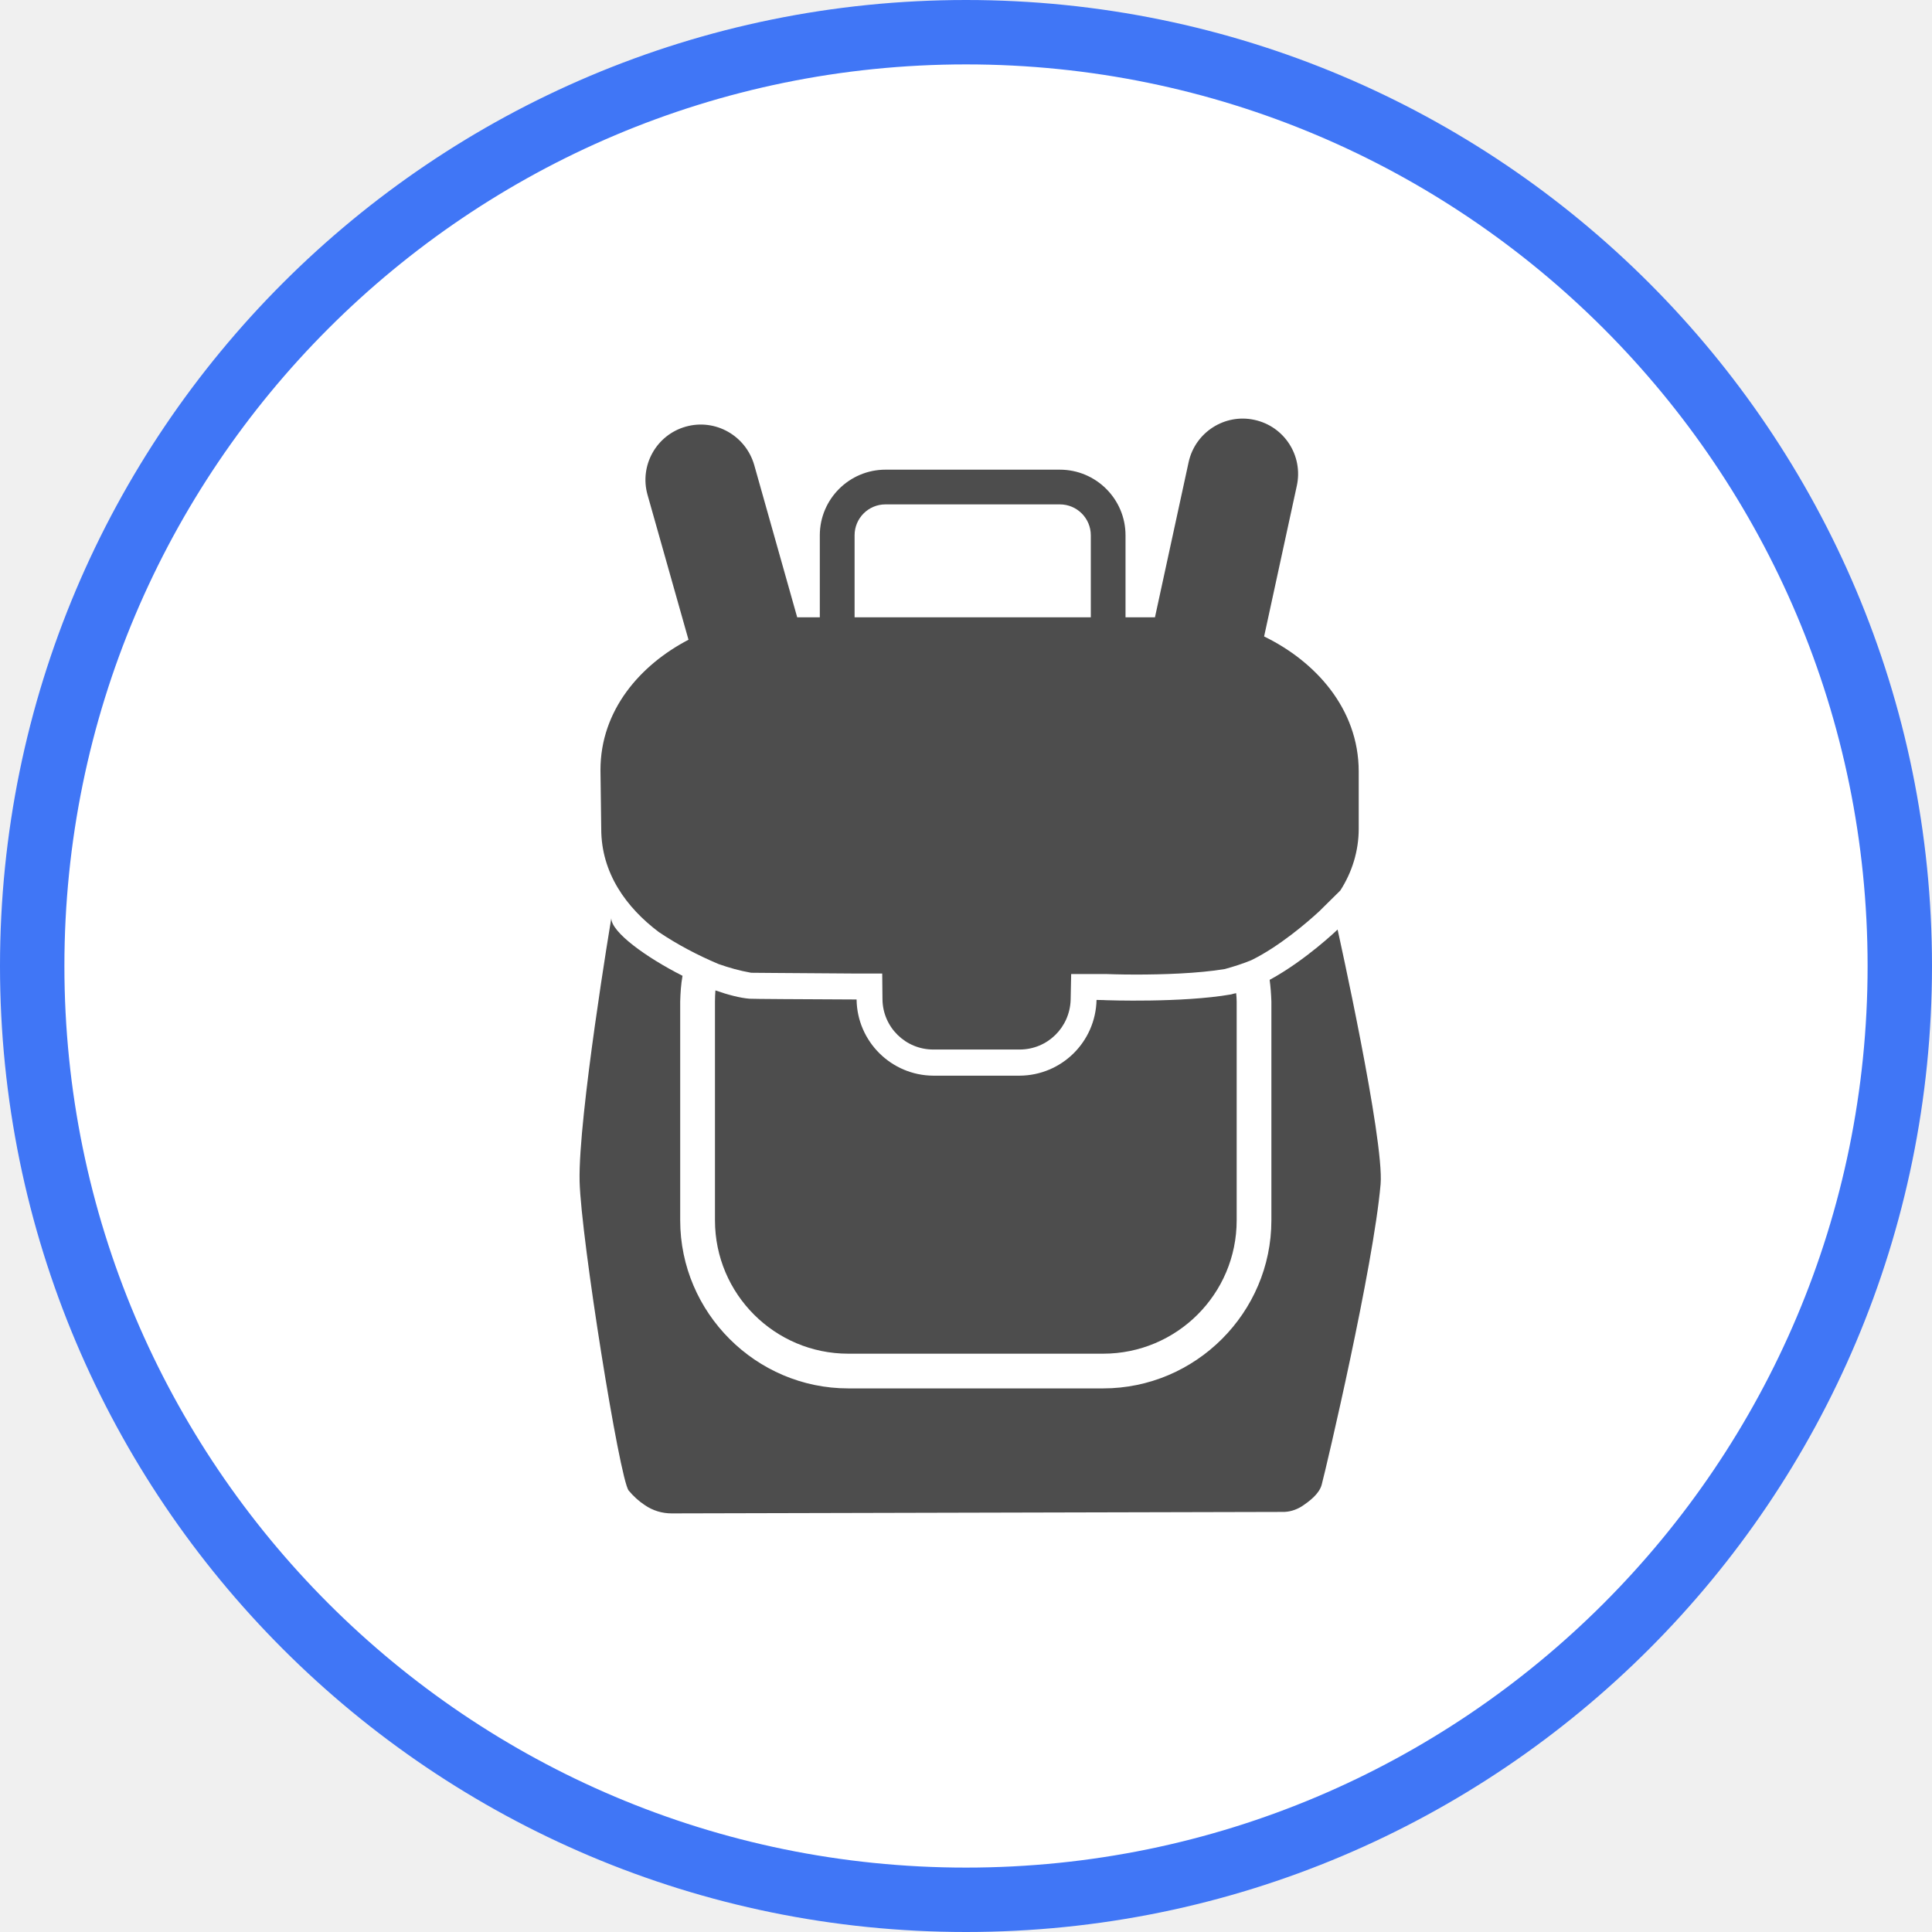
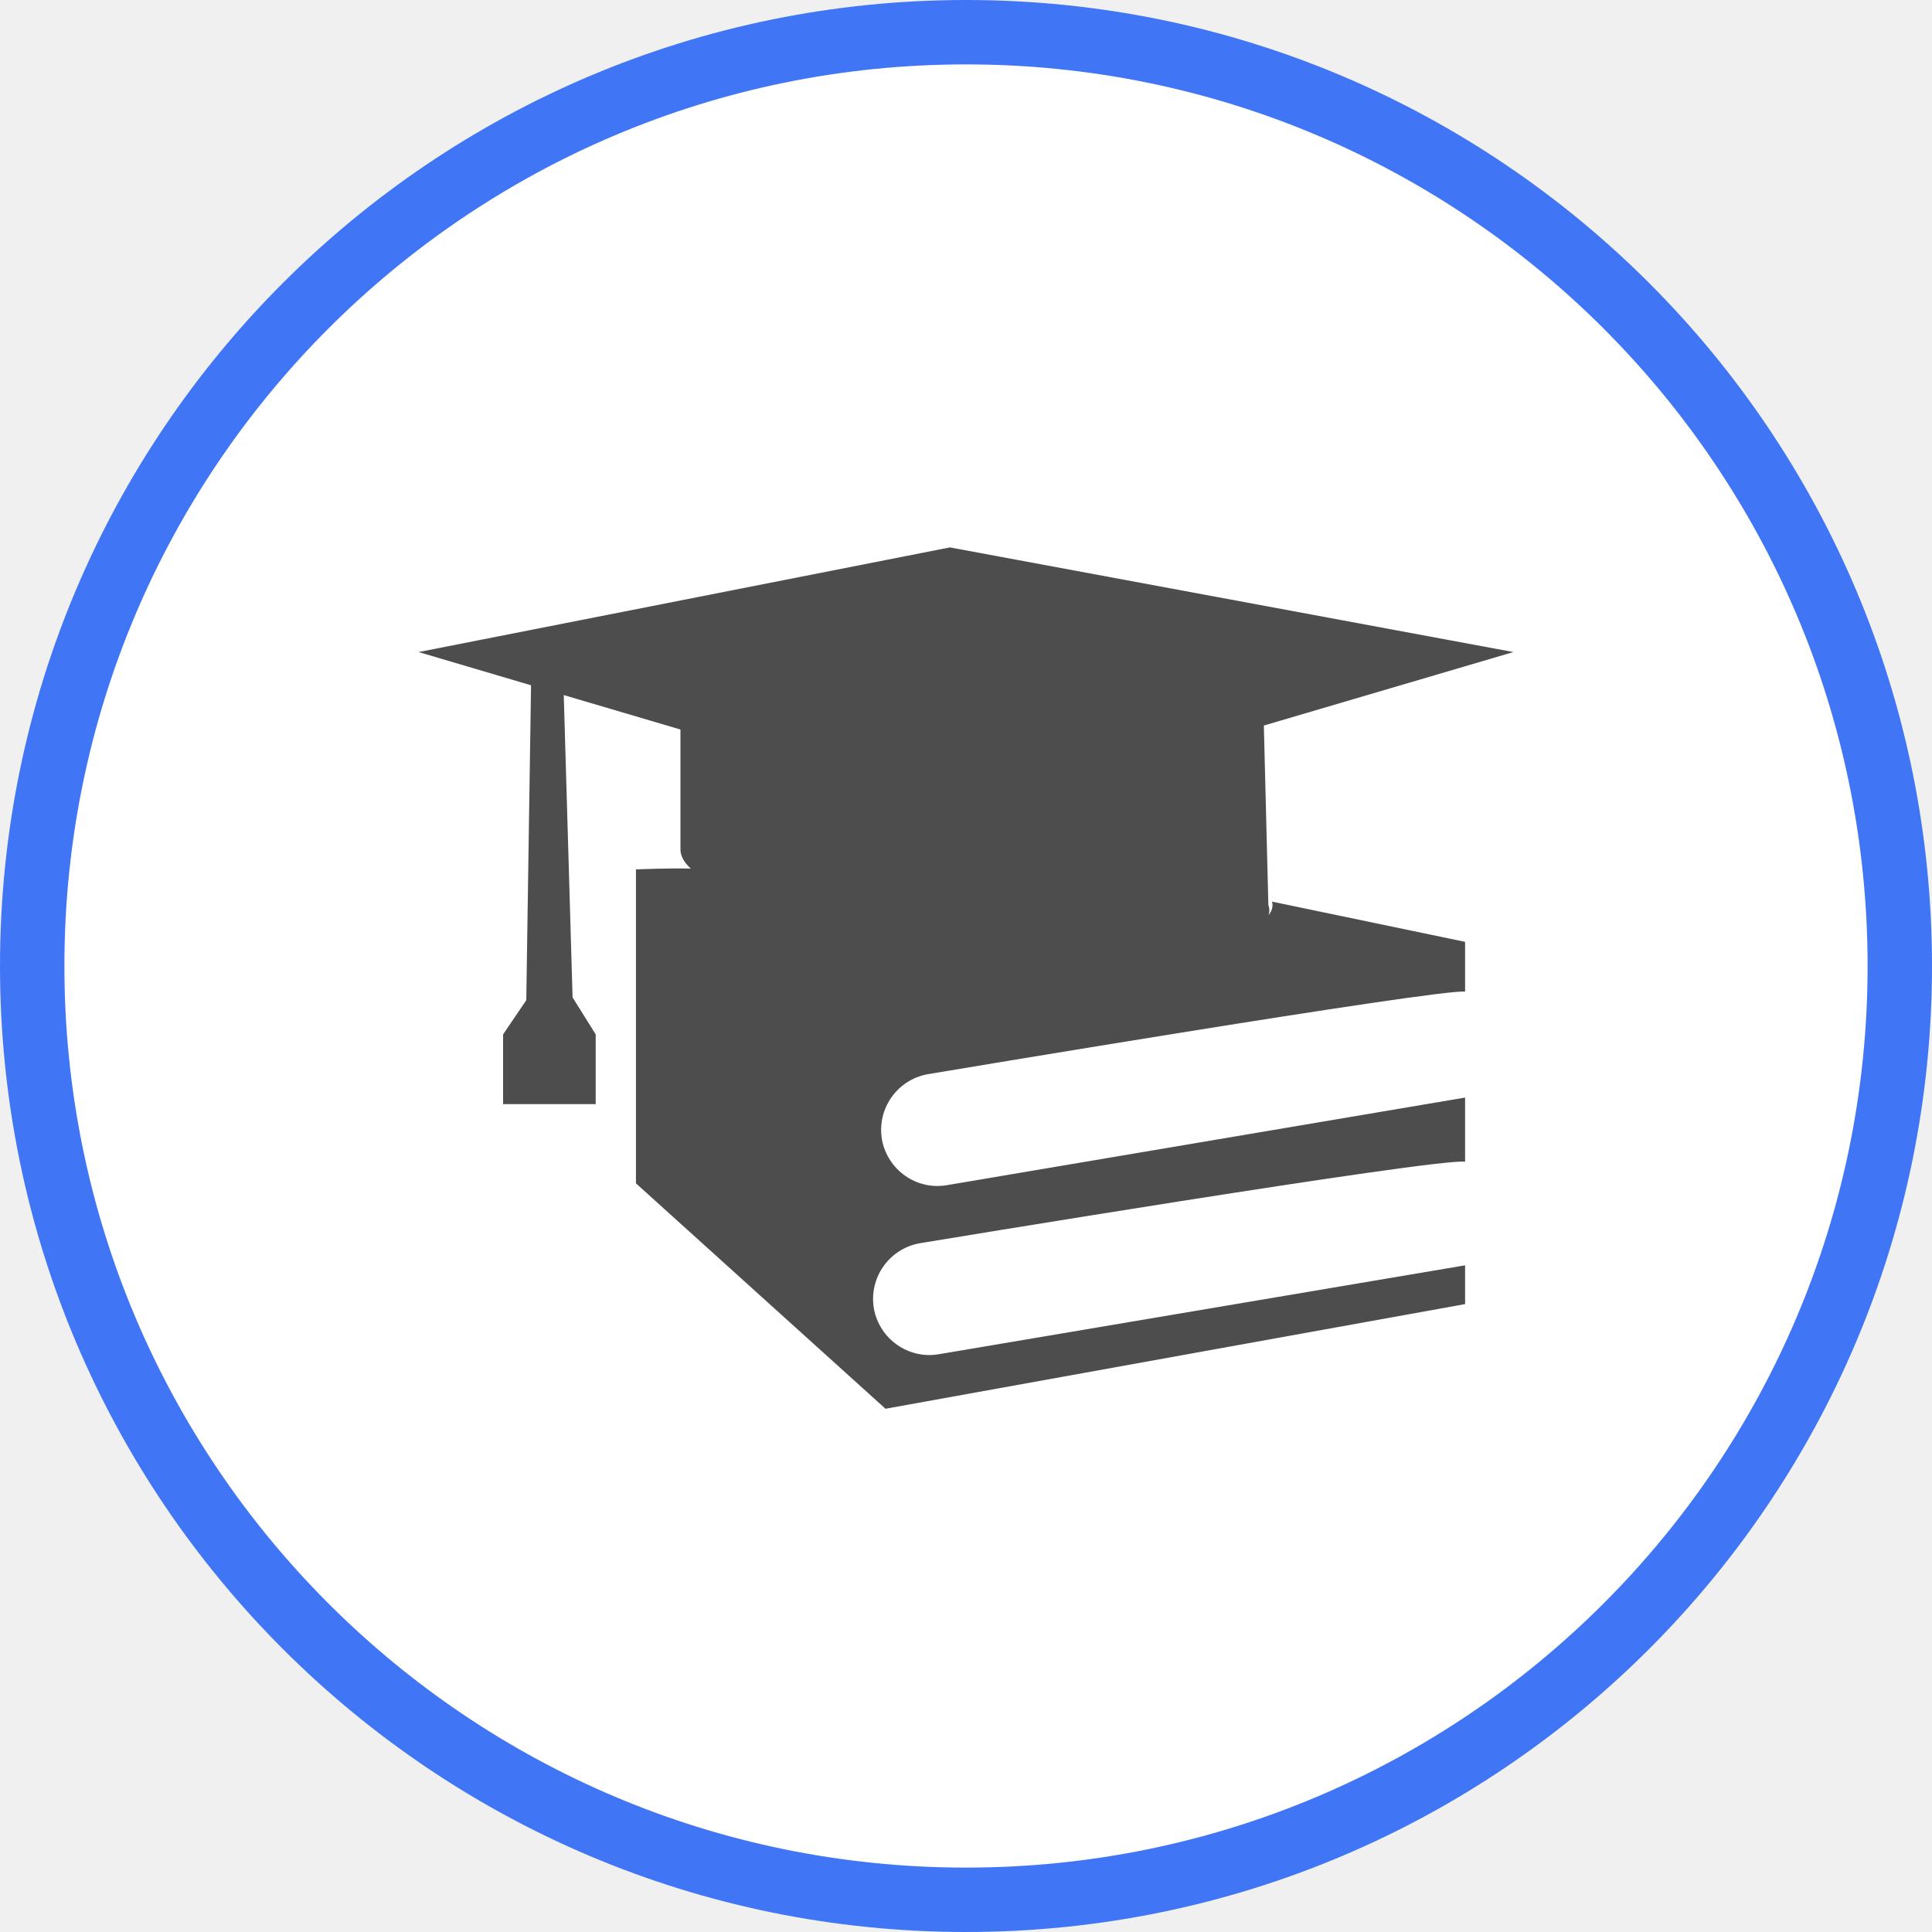
<svg xmlns="http://www.w3.org/2000/svg" width="30px" height="30px" version="1.1" id="svg8">
  <defs id="defs2" />
  <circle style="color:#000000;clip-rule:nonzero;display:inline;overflow:visible;visibility:visible;opacity:1;isolation:auto;mix-blend-mode:normal;color-interpolation:sRGB;color-interpolation-filters:linearRGB;solid-color:#000000;solid-opacity:1;vector-effect:none;fill:#ffffff;fill-opacity:1;fill-rule:evenodd;stroke:#4076f6;stroke-width:1;stroke-linecap:butt;stroke-linejoin:miter;stroke-miterlimit:4;stroke-dasharray:none;stroke-dashoffset:0;stroke-opacity:1;marker:none;color-rendering:auto;image-rendering:auto;shape-rendering:auto;text-rendering:auto;enable-background:accumulate" id="path815" cx="15" cy="15" r="14.5" />
-   <g transform="translate(9.0,6.5)">
-     <path fill-rule="nonzero" fill="rgb(30%,30%,30%)" fill-opacity="1" d="M 12.098 5.48 C 12.098 4.5 11.418 3.766 10.629 3.383 L 11.137 1.043 C 11.238 0.578 10.945 0.121 10.48 0.02 C 10.02 -0.082 9.559 0.211 9.457 0.676 L 8.934 3.086 L 8.477 3.086 L 8.477 1.812 C 8.477 1.25 8.02 0.793 7.457 0.793 L 4.75 0.793 C 4.188 0.793 3.73 1.25 3.73 1.812 L 3.73 3.086 L 3.379 3.086 L 2.711 0.719 C 2.578 0.262 2.105 -0.004 1.648 0.125 C 1.191 0.254 0.926 0.73 1.055 1.184 L 1.691 3.434 C 0.949 3.82 0.324 4.523 0.324 5.457 L 0.336 6.371 C 0.336 7.059 0.727 7.594 1.23 7.973 C 1.52 8.168 1.832 8.332 2.156 8.469 C 2.32 8.527 2.488 8.574 2.664 8.605 C 2.715 8.605 3.004 8.609 4.301 8.617 L 4.699 8.617 L 4.703 9.016 C 4.707 9.449 5.059 9.797 5.492 9.797 L 6.832 9.797 C 7.266 9.797 7.613 9.453 7.625 9.023 L 7.633 8.625 L 8.188 8.625 C 8.191 8.625 8.375 8.633 8.637 8.633 C 9.039 8.633 9.602 8.617 10.02 8.547 C 10.16 8.508 10.297 8.465 10.43 8.41 C 10.863 8.199 11.312 7.812 11.488 7.648 L 11.812 7.328 C 11.996 7.043 12.098 6.711 12.098 6.371 Z M 7.938 3.086 L 4.27 3.086 L 4.27 1.812 C 4.27 1.547 4.484 1.332 4.75 1.332 L 7.457 1.332 C 7.723 1.332 7.938 1.547 7.938 1.812 Z M 7.938 3.086 " />
-     <path fill-rule="nonzero" fill="rgb(30%,30%,30%)" fill-opacity="1" d="M 8.172 9.031 C 8.172 9.031 8.121 9.027 8.027 9.027 C 8.012 9.68 7.484 10.199 6.832 10.203 L 5.492 10.203 C 4.84 10.199 4.309 9.672 4.301 9.02 C 3.402 9.016 2.691 9.012 2.637 9.008 C 2.492 8.996 2.309 8.949 2.109 8.879 C 2.105 8.934 2.102 8.992 2.102 9.051 L 2.102 12.449 C 2.102 13.594 3.031 14.52 4.172 14.52 L 8.129 14.52 C 9.273 14.52 10.203 13.594 10.203 12.449 L 10.203 9.051 C 10.203 9.008 10.199 8.965 10.195 8.922 C 10.168 8.926 10.141 8.934 10.117 8.941 C 9.355 9.074 8.172 9.031 8.172 9.031 Z M 8.172 9.031 " />
-     <path fill-rule="nonzero" fill="rgb(30%,30%,30%)" fill-opacity="1" d="M 11.77 7.934 C 11.77 7.934 11.277 8.41 10.715 8.715 C 10.73 8.824 10.738 8.938 10.742 9.051 L 10.742 12.449 C 10.742 13.883 9.566 15.059 8.129 15.059 L 4.172 15.059 C 2.738 15.059 1.562 13.883 1.562 12.449 L 1.562 9.051 C 1.566 8.918 1.574 8.785 1.598 8.652 C 1.027 8.363 0.492 7.973 0.492 7.758 C 0.492 7.758 -0.023 10.84 0 11.844 C 0.023 12.734 0.621 16.469 0.762 16.645 C 0.832 16.73 0.918 16.809 1.012 16.871 C 1.137 16.957 1.281 17 1.43 17 L 10.91 16.977 C 11.016 16.98 11.117 16.949 11.207 16.895 C 11.328 16.816 11.484 16.699 11.523 16.555 C 11.598 16.273 12.324 13.184 12.438 11.887 C 12.496 11.195 11.77 7.934 11.77 7.934 Z M 11.77 7.934 " />
+   <g transform="translate(6.5,8.5)">
+     <path fill-rule="nonzero" fill="rgb(30%,30%,30%)" fill-opacity="1" d="M 13.199 5.711 C 13.215 5.66 13.215 5.605 13.195 5.551 L 13.125 2.766 L 17 1.625 L 8.25 0 L 0 1.625 L 1.746 2.141 L 1.672 7.031 L 1.312 7.562 L 1.312 8.645 L 2.75 8.645 L 2.75 7.562 L 2.391 6.988 L 2.254 2.293 L 4.066 2.828 L 4.066 4.691 C 4.066 4.793 4.125 4.895 4.227 4.988 C 3.922 4.977 3.375 5 3.375 5 L 3.375 9.875 L 7.25 13.375 L 16.25 11.75 L 16.25 11.148 L 8.086 12.527 C 7.609 12.613 7.156 12.293 7.07 11.82 C 6.988 11.344 7.305 10.891 7.781 10.805 C 7.781 10.805 15.812 9.477 16.25 9.539 L 16.25 8.543 L 8.211 9.902 C 7.734 9.988 7.281 9.668 7.195 9.195 C 7.113 8.719 7.43 8.266 7.906 8.18 C 7.906 8.18 15.855 6.848 16.25 6.898 L 16.25 6.125 L 13.25 5.5 C 13.25 5.5 13.293 5.586 13.199 5.711 Z M 13.199 5.711 " />
  </g>
</svg>
